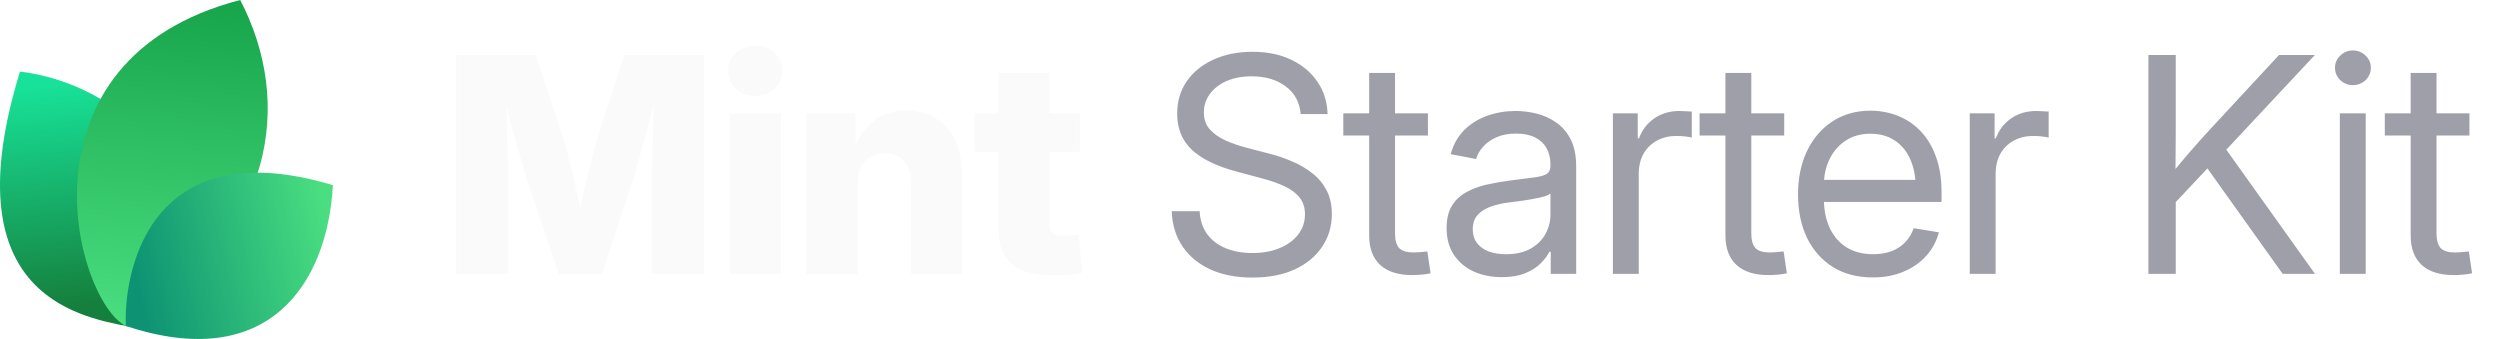
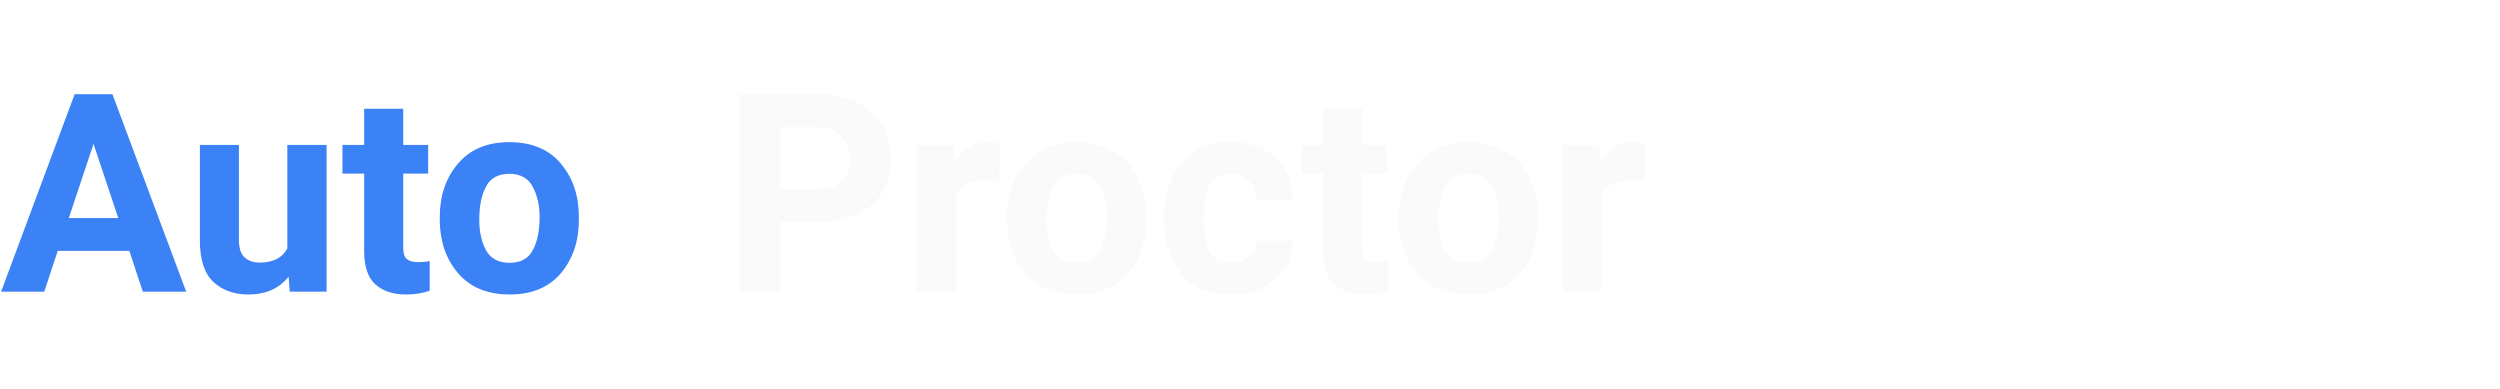
- <svg xmlns="http://www.w3.org/2000/svg" width="177" height="24" viewBox="0 0 177 24" fill="none">
-   <path d="M9.061 23.108C5.268 22.377 -3.391 20.627 1.417 5.064C9.634 6.099 16.973 14.064 9.061 23.108Z" fill="url(#paint0_linear_17557_2145)" />
-   <path d="M8.919 23.094C5.276 21.222 0.784 4.209 17.007 0C20.757 7.193 19.621 16.545 8.919 23.094Z" fill="url(#paint1_linear_17557_2145)" />
-   <path d="M8.914 23.079C8.735 19.882 10.159 9.085 23.57 13.111C23.181 20.123 18.984 26.418 8.914 23.079Z" fill="url(#paint2_linear_17557_2145)" />
-   <path d="M32.301 19.392V3.894H37.938L39.925 9.948C40.036 10.315 40.164 10.787 40.31 11.362C40.462 11.938 40.611 12.552 40.757 13.204C40.91 13.855 41.048 14.483 41.173 15.086C41.305 15.682 41.412 16.192 41.495 16.615H40.695C40.771 16.192 40.871 15.682 40.996 15.086C41.128 14.49 41.267 13.866 41.412 13.214C41.565 12.562 41.714 11.948 41.86 11.373C42.005 10.79 42.133 10.315 42.244 9.948L44.2 3.894H49.848V19.392H46.166V12.704C46.166 12.357 46.173 11.917 46.187 11.383C46.2 10.849 46.214 10.27 46.228 9.646C46.249 9.022 46.266 8.391 46.28 7.753C46.301 7.115 46.311 6.519 46.311 5.964H46.623C46.485 6.561 46.332 7.181 46.166 7.826C45.999 8.471 45.833 9.102 45.666 9.719C45.507 10.336 45.351 10.901 45.198 11.414C45.053 11.928 44.928 12.357 44.824 12.704L42.608 19.392H39.561L37.314 12.704C37.203 12.357 37.072 11.928 36.919 11.414C36.773 10.901 36.614 10.34 36.441 9.729C36.274 9.112 36.104 8.481 35.931 7.836C35.764 7.192 35.608 6.567 35.463 5.964H35.827C35.834 6.512 35.844 7.105 35.858 7.743C35.872 8.374 35.886 9.005 35.9 9.636C35.92 10.26 35.938 10.839 35.952 11.373C35.965 11.907 35.972 12.351 35.972 12.704V19.392H32.301ZM51.668 19.392V8.024H55.288V19.392H51.668ZM53.468 6.786C52.927 6.786 52.473 6.616 52.105 6.276C51.738 5.93 51.554 5.507 51.554 5.007C51.554 4.508 51.738 4.088 52.105 3.749C52.473 3.409 52.927 3.239 53.468 3.239C54.009 3.239 54.463 3.409 54.83 3.749C55.198 4.082 55.382 4.501 55.382 5.007C55.382 5.507 55.198 5.93 54.83 6.276C54.463 6.616 54.009 6.786 53.468 6.786ZM60.708 13.027V19.392H57.088V8.024H60.551L60.593 10.967H60.281C60.593 10.024 61.061 9.268 61.685 8.7C62.309 8.124 63.138 7.836 64.171 7.836C64.975 7.836 65.672 8.017 66.262 8.377C66.851 8.731 67.302 9.234 67.614 9.885C67.933 10.537 68.092 11.307 68.092 12.194V19.392H64.483V12.912C64.483 12.26 64.32 11.754 63.994 11.394C63.675 11.033 63.221 10.853 62.632 10.853C62.25 10.853 61.914 10.936 61.623 11.102C61.332 11.269 61.106 11.515 60.947 11.841C60.787 12.16 60.708 12.555 60.708 13.027ZM76.456 8.024V10.749H69.008V8.024H76.456ZM70.683 5.163H74.292V15.783C74.292 16.102 74.361 16.334 74.5 16.48C74.646 16.625 74.899 16.698 75.259 16.698C75.405 16.698 75.596 16.688 75.831 16.667C76.074 16.646 76.251 16.629 76.362 16.615L76.632 19.309C76.313 19.378 75.963 19.427 75.582 19.455C75.207 19.482 74.836 19.496 74.469 19.496C73.2 19.496 72.25 19.222 71.619 18.674C70.995 18.127 70.683 17.308 70.683 16.22V5.163Z" fill="#FAFAFA" />
-   <path d="M88.667 19.652C87.523 19.652 86.528 19.458 85.682 19.07C84.843 18.681 84.188 18.137 83.716 17.437C83.245 16.736 82.992 15.908 82.957 14.951H84.933C84.968 15.596 85.148 16.14 85.474 16.584C85.8 17.021 86.24 17.354 86.795 17.582C87.35 17.804 87.974 17.915 88.667 17.915C89.388 17.915 90.026 17.801 90.581 17.572C91.143 17.343 91.583 17.024 91.902 16.615C92.228 16.199 92.391 15.717 92.391 15.169C92.391 14.698 92.266 14.306 92.017 13.994C91.767 13.675 91.413 13.408 90.956 13.193C90.498 12.978 89.954 12.787 89.323 12.621L87.502 12.132C86.123 11.765 85.082 11.255 84.382 10.603C83.689 9.944 83.342 9.095 83.342 8.055C83.342 7.174 83.571 6.404 84.028 5.746C84.486 5.087 85.117 4.577 85.921 4.217C86.726 3.849 87.645 3.666 88.678 3.666C89.718 3.666 90.63 3.853 91.413 4.227C92.204 4.602 92.824 5.122 93.275 5.787C93.726 6.446 93.965 7.209 93.993 8.076H92.089C92.013 7.23 91.656 6.574 91.018 6.11C90.387 5.638 89.586 5.403 88.615 5.403C87.95 5.403 87.36 5.513 86.847 5.735C86.341 5.957 85.946 6.262 85.661 6.651C85.377 7.032 85.235 7.469 85.235 7.961C85.235 8.447 85.377 8.849 85.661 9.168C85.946 9.48 86.317 9.74 86.774 9.948C87.232 10.149 87.724 10.319 88.251 10.457L89.884 10.884C90.439 11.023 90.977 11.206 91.496 11.435C92.023 11.657 92.495 11.934 92.911 12.267C93.334 12.593 93.67 12.995 93.92 13.474C94.17 13.945 94.294 14.504 94.294 15.149C94.294 16.015 94.066 16.788 93.608 17.468C93.157 18.148 92.512 18.681 91.673 19.07C90.834 19.458 89.832 19.652 88.667 19.652ZM101.097 8.024V9.594H95.106V8.024H101.097ZM96.937 5.163H98.767V16.521C98.767 17 98.865 17.347 99.059 17.562C99.26 17.77 99.6 17.874 100.078 17.874C100.21 17.874 100.366 17.867 100.546 17.853C100.733 17.832 100.903 17.815 101.056 17.801L101.285 19.351C101.097 19.392 100.886 19.423 100.65 19.444C100.414 19.465 100.189 19.475 99.974 19.475C98.996 19.475 98.244 19.236 97.717 18.758C97.197 18.272 96.937 17.579 96.937 16.677V5.163ZM106.33 19.621C105.595 19.621 104.932 19.489 104.343 19.226C103.754 18.955 103.285 18.564 102.939 18.05C102.592 17.53 102.419 16.896 102.419 16.147C102.419 15.495 102.547 14.965 102.804 14.556C103.06 14.146 103.403 13.828 103.833 13.599C104.263 13.363 104.742 13.186 105.269 13.068C105.796 12.95 106.333 12.857 106.881 12.787C107.574 12.69 108.132 12.617 108.555 12.569C108.978 12.52 109.287 12.441 109.481 12.33C109.675 12.212 109.772 12.014 109.772 11.737V11.654C109.772 11.203 109.679 10.815 109.492 10.489C109.311 10.163 109.041 9.91 108.68 9.729C108.32 9.549 107.872 9.459 107.338 9.459C106.805 9.459 106.34 9.546 105.945 9.719C105.556 9.892 105.241 10.118 104.998 10.395C104.755 10.665 104.593 10.953 104.509 11.258L102.71 10.915C102.897 10.222 103.22 9.65 103.677 9.199C104.135 8.748 104.679 8.412 105.31 8.19C105.941 7.968 106.607 7.857 107.307 7.857C107.8 7.857 108.295 7.92 108.795 8.044C109.301 8.169 109.765 8.381 110.188 8.679C110.611 8.97 110.951 9.369 111.208 9.875C111.464 10.374 111.593 11.005 111.593 11.768V19.392H109.793V17.822H109.7C109.568 18.085 109.363 18.359 109.086 18.643C108.809 18.921 108.444 19.153 107.994 19.34C107.543 19.527 106.988 19.621 106.33 19.621ZM106.621 17.998C107.321 17.998 107.904 17.867 108.368 17.603C108.84 17.333 109.19 16.986 109.419 16.563C109.654 16.133 109.772 15.682 109.772 15.211V13.692C109.703 13.769 109.554 13.841 109.325 13.911C109.096 13.973 108.829 14.032 108.524 14.088C108.226 14.143 107.921 14.192 107.609 14.233C107.304 14.275 107.033 14.309 106.798 14.337C106.354 14.393 105.938 14.49 105.549 14.628C105.168 14.76 104.86 14.954 104.624 15.211C104.388 15.467 104.27 15.811 104.27 16.241C104.27 16.615 104.367 16.934 104.561 17.198C104.762 17.461 105.04 17.662 105.393 17.801C105.747 17.933 106.156 17.998 106.621 17.998ZM114.193 19.392V8.024H115.951V9.792H116.045C116.253 9.209 116.61 8.741 117.116 8.388C117.622 8.034 118.219 7.857 118.905 7.857C119.058 7.857 119.217 7.864 119.384 7.878C119.55 7.885 119.682 7.892 119.779 7.899V9.74C119.716 9.719 119.578 9.695 119.363 9.667C119.155 9.639 118.922 9.625 118.666 9.625C118.174 9.625 117.726 9.733 117.324 9.948C116.922 10.163 116.603 10.471 116.367 10.874C116.138 11.276 116.024 11.758 116.024 12.319V19.392H114.193ZM126.322 8.024V9.594H120.33V8.024H126.322ZM122.161 5.163H123.992V16.521C123.992 17 124.089 17.347 124.283 17.562C124.484 17.77 124.824 17.874 125.302 17.874C125.434 17.874 125.59 17.867 125.77 17.853C125.958 17.832 126.127 17.815 126.28 17.801L126.509 19.351C126.322 19.392 126.11 19.423 125.874 19.444C125.639 19.465 125.413 19.475 125.198 19.475C124.221 19.475 123.468 19.236 122.941 18.758C122.421 18.272 122.161 17.579 122.161 16.677V5.163ZM132.604 19.642C131.502 19.642 130.555 19.396 129.765 18.903C128.974 18.404 128.364 17.714 127.934 16.834C127.511 15.946 127.3 14.927 127.3 13.775C127.3 12.611 127.511 11.584 127.934 10.697C128.364 9.802 128.964 9.102 129.734 8.596C130.51 8.089 131.408 7.836 132.428 7.836C133.1 7.836 133.738 7.954 134.341 8.19C134.952 8.426 135.489 8.783 135.954 9.261C136.425 9.74 136.793 10.343 137.056 11.071C137.327 11.792 137.462 12.645 137.462 13.63V14.296H128.433V12.735H136.463L135.631 13.297C135.631 12.541 135.506 11.876 135.257 11.3C135.007 10.725 134.643 10.277 134.165 9.958C133.686 9.632 133.107 9.469 132.428 9.469C131.748 9.469 131.162 9.632 130.67 9.958C130.177 10.284 129.796 10.725 129.526 11.279C129.262 11.827 129.13 12.441 129.13 13.12V14.046C129.13 14.864 129.273 15.572 129.557 16.168C129.841 16.757 130.243 17.211 130.763 17.53C131.283 17.842 131.901 17.998 132.615 17.998C133.093 17.998 133.523 17.929 133.905 17.79C134.293 17.645 134.619 17.433 134.882 17.156C135.153 16.879 135.354 16.546 135.486 16.157L137.275 16.449C137.108 17.08 136.81 17.634 136.38 18.113C135.95 18.591 135.413 18.966 134.768 19.236C134.123 19.507 133.402 19.642 132.604 19.642ZM139.459 19.392V8.024H141.217V9.792H141.311C141.519 9.209 141.876 8.741 142.382 8.388C142.888 8.034 143.485 7.857 144.171 7.857C144.324 7.857 144.483 7.864 144.649 7.878C144.816 7.885 144.948 7.892 145.045 7.899V9.74C144.982 9.719 144.844 9.695 144.629 9.667C144.421 9.639 144.188 9.625 143.932 9.625C143.439 9.625 142.992 9.733 142.59 9.948C142.188 10.163 141.869 10.471 141.633 10.874C141.404 11.276 141.29 11.758 141.29 12.319V19.392H139.459ZM153.429 14.961V12.715C153.783 12.257 154.136 11.82 154.49 11.404C154.844 10.981 155.204 10.565 155.572 10.156C155.939 9.74 156.314 9.327 156.695 8.918L161.355 3.894H163.893L157.277 10.967H157.184L153.429 14.961ZM152.108 19.392V3.894H154.043V9.241L154.022 12.559L154.043 13.505V19.392H152.108ZM161.615 19.392L155.967 11.477L157.173 9.969L163.903 19.392H161.615ZM165.661 19.392V8.024H167.492V19.392H165.661ZM166.587 6.027C166.24 6.027 165.942 5.909 165.692 5.673C165.443 5.43 165.318 5.139 165.318 4.799C165.318 4.459 165.443 4.172 165.692 3.936C165.942 3.693 166.24 3.572 166.587 3.572C166.934 3.572 167.232 3.693 167.482 3.936C167.731 4.172 167.856 4.459 167.856 4.799C167.856 5.139 167.731 5.43 167.482 5.673C167.232 5.909 166.934 6.027 166.587 6.027ZM174.836 8.024V9.594H168.844V8.024H174.836ZM170.675 5.163H172.506V16.521C172.506 17 172.603 17.347 172.797 17.562C172.998 17.77 173.338 17.874 173.816 17.874C173.948 17.874 174.104 17.867 174.284 17.853C174.472 17.832 174.641 17.815 174.794 17.801L175.023 19.351C174.836 19.392 174.624 19.423 174.388 19.444C174.153 19.465 173.927 19.475 173.712 19.475C172.735 19.475 171.982 19.236 171.455 18.758C170.935 18.272 170.675 17.579 170.675 16.677V5.163Z" fill="#9F9FA9" />
-   <defs>
-     <linearGradient id="paint0_linear_17557_2145" x1="3.776" y1="5.916" x2="5.232" y2="21.559" gradientUnits="userSpaceOnUse">
-       <stop stop-color="#18E299" />
-       <stop offset="1" stop-color="#15803D" />
-     </linearGradient>
-     <linearGradient id="paint1_linear_17557_2145" x1="12.171" y1="-0.718" x2="10.19" y2="22.983" gradientUnits="userSpaceOnUse">
-       <stop stop-color="#16A34A" />
-       <stop offset="1" stop-color="#4ADE80" />
-     </linearGradient>
-     <linearGradient id="paint2_linear_17557_2145" x1="23.133" y1="15.353" x2="9.338" y2="18.52" gradientUnits="userSpaceOnUse">
-       <stop stop-color="#4ADE80" />
-       <stop offset="1" stop-color="#0D9373" />
-     </linearGradient>
-   </defs>
+ <svg xmlns="http://www.w3.org/2000/svg" width="180" height="28" viewBox="0 0 180 28" fill="none">
+   <text x="0" y="21" font-family="system-ui, -apple-system, 'Segoe UI', Roboto, sans-serif" font-size="20" font-weight="700" fill="#3B82F6">Auto</text>
+   <text x="52" y="21" font-family="system-ui, -apple-system, 'Segoe UI', Roboto, sans-serif" font-size="20" font-weight="700" fill="#FAFAFA">Proctor</text>
</svg>
